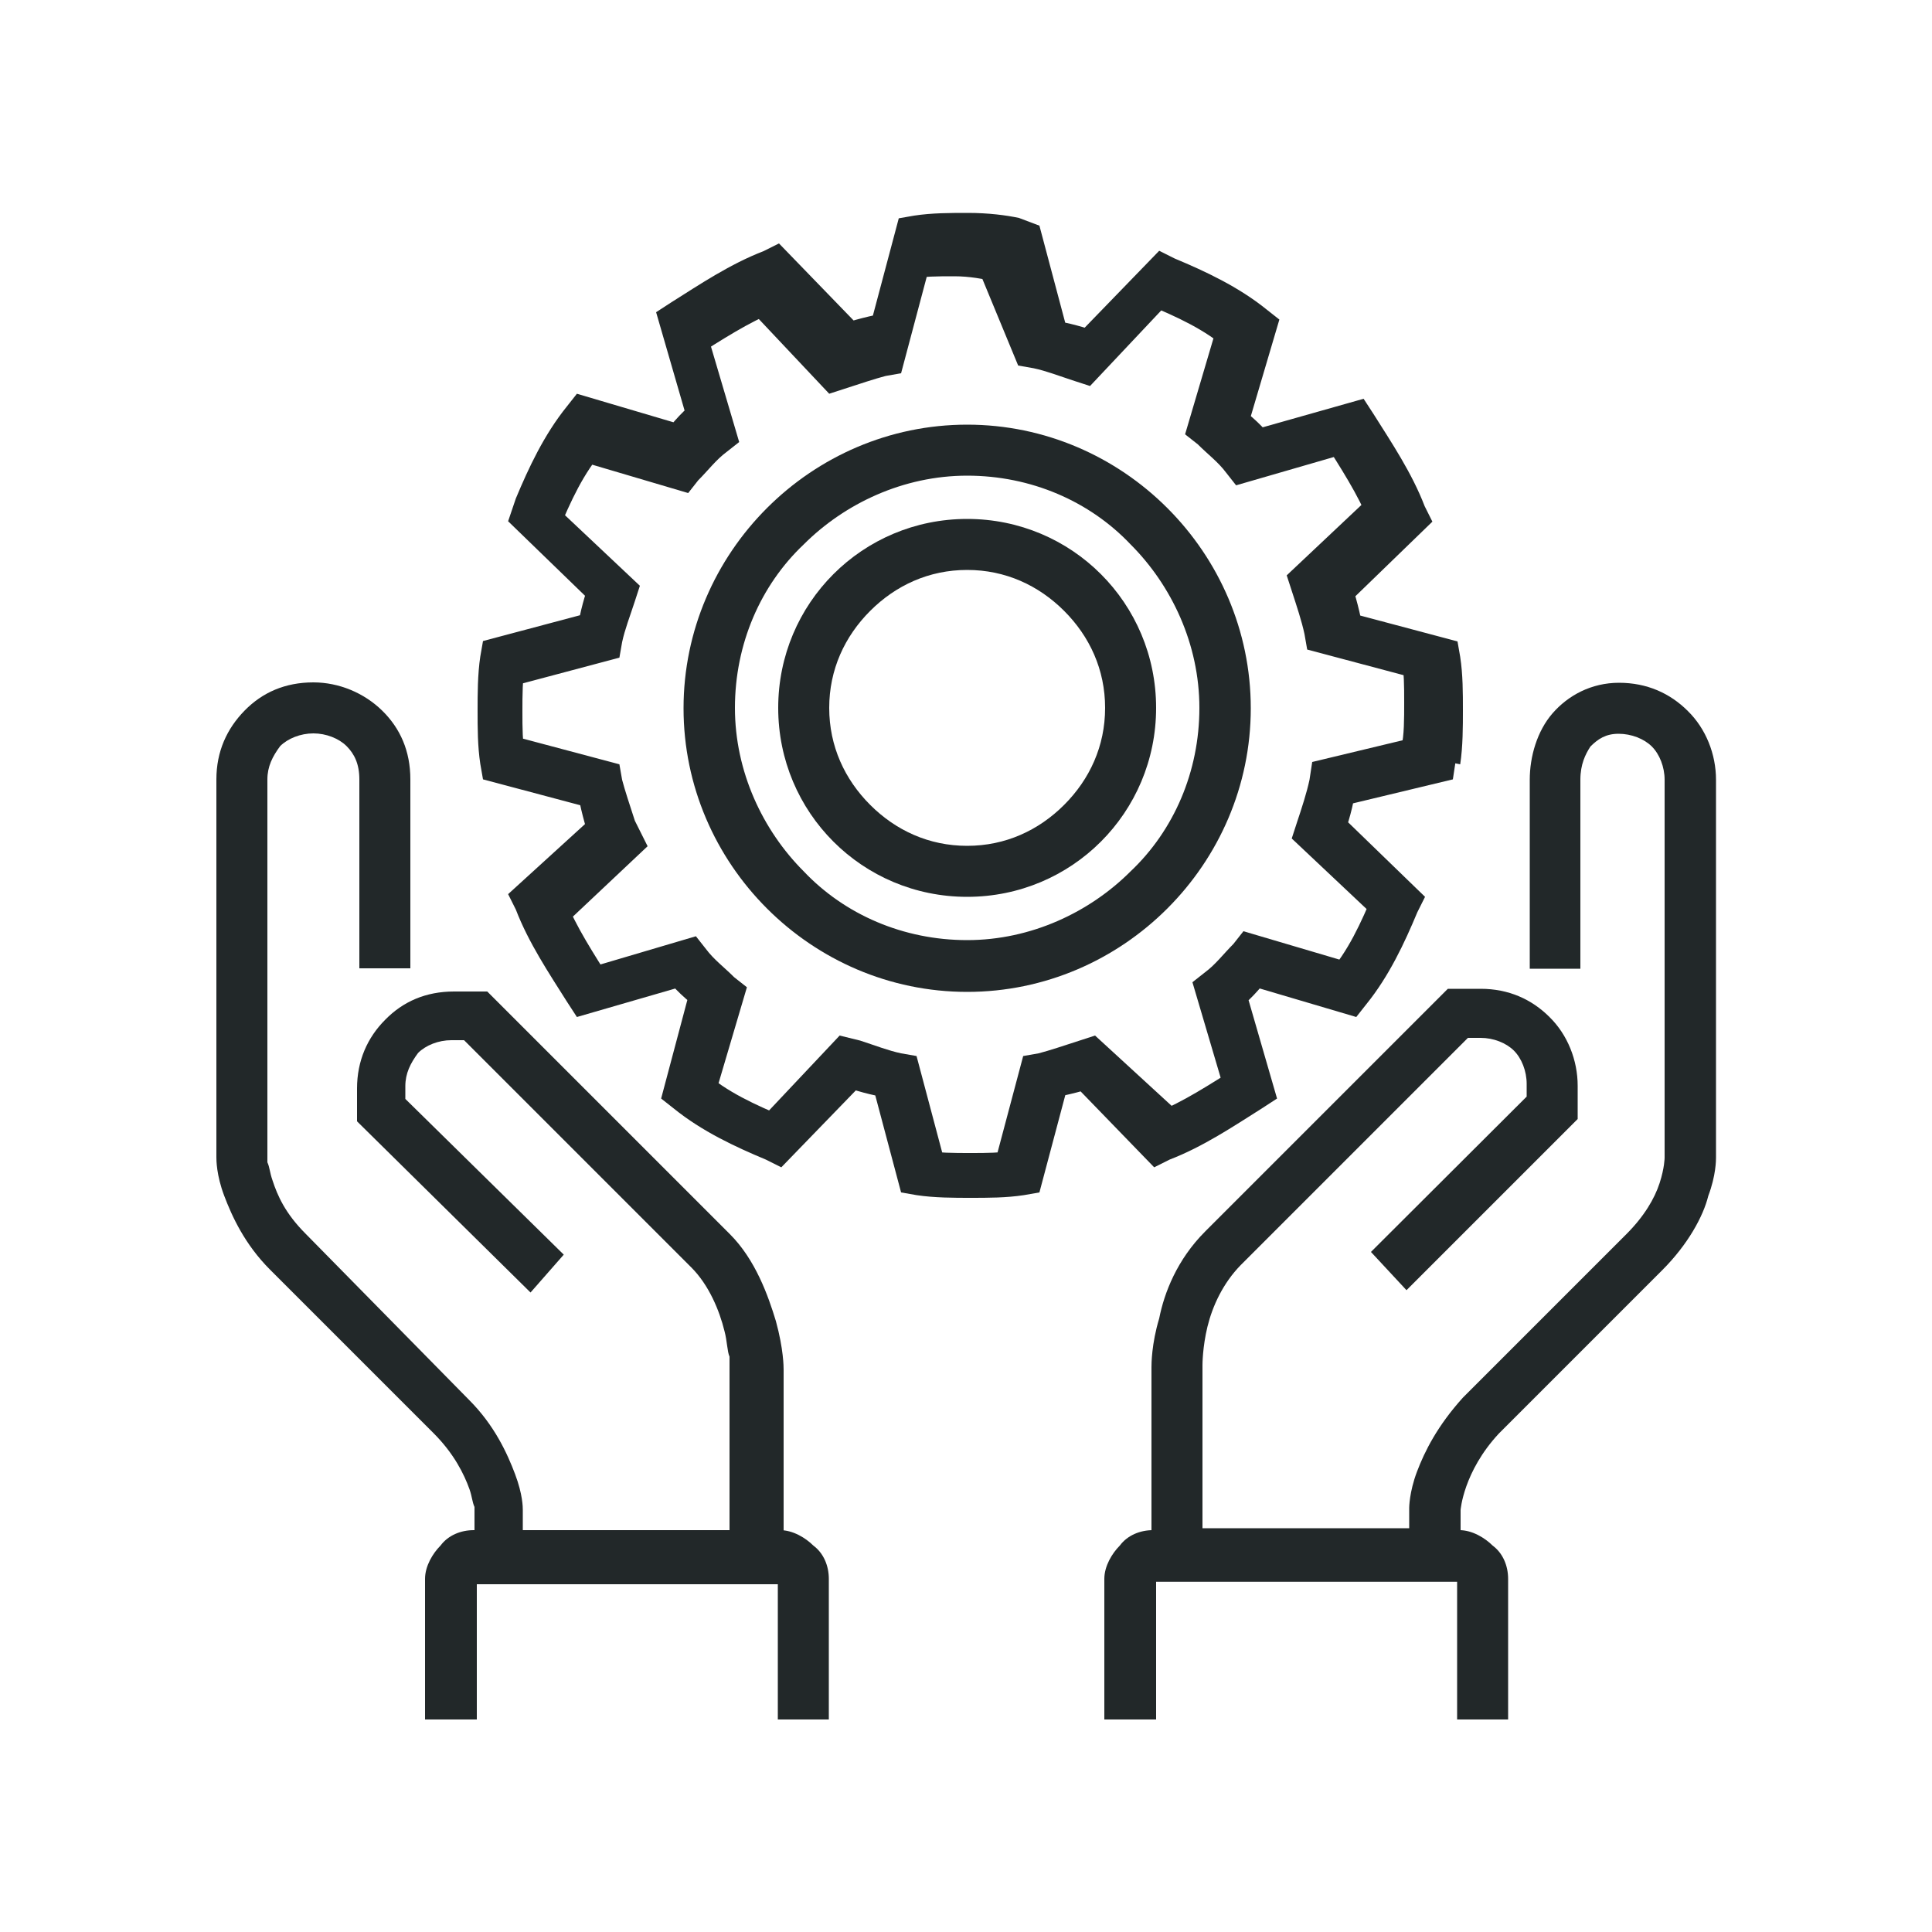
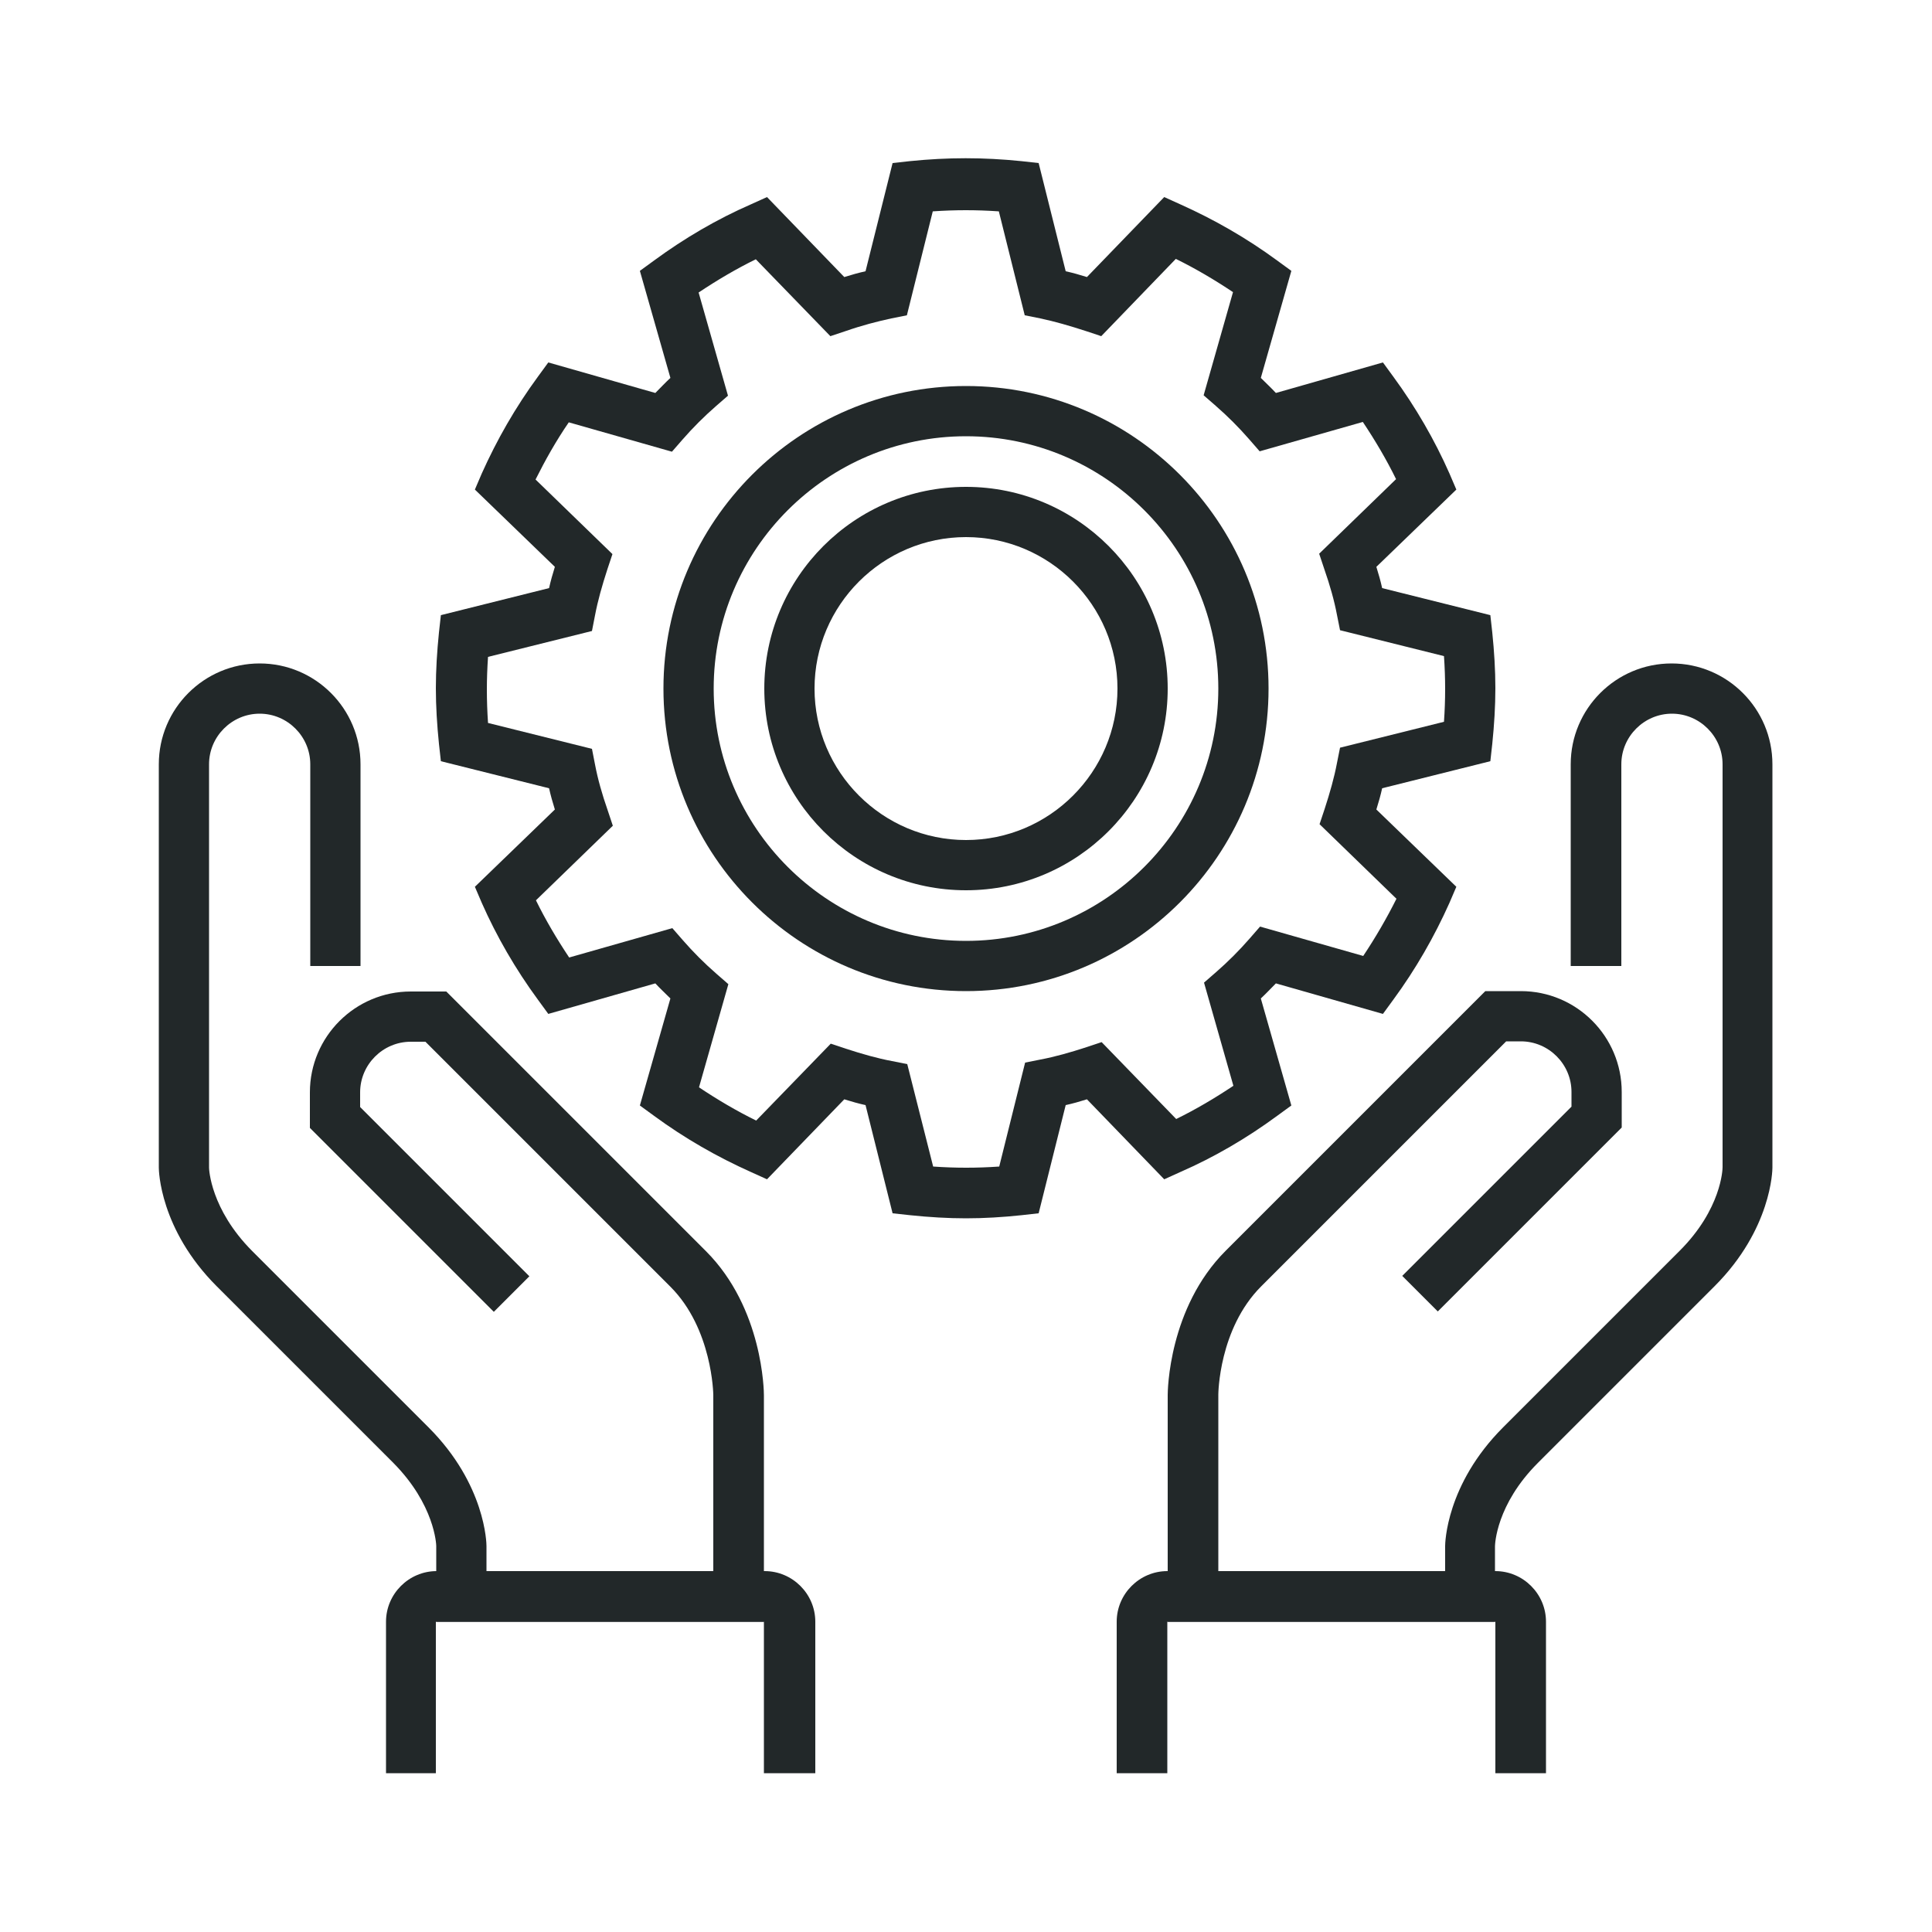
<svg xmlns="http://www.w3.org/2000/svg" version="1.1" id="_x34_5_x5F_development_x5F_solutions" x="0px" y="0px" viewBox="0 0 500 500" style="enable-background:new 0 0 500 500;" xml:space="preserve">
  <style type="text/css">
	.st0{fill:#222829;}
</style>
  <g>
-     <path class="st0" d="M145.9,324.7l-41-40.3v-3.3c0-3.3,1.3-5.9,3.3-8.6c2-2,5.3-3.3,8.6-3.3h3.3l58.8,58.8l0,0   c4.6,4.6,7.3,11.2,8.6,16.5c0.7,2.6,0.7,5.3,1.3,6.6c0,0.7,0,1.3,0,2v0.7l0,0h1.3h-1.3l0,0h1.3h-1.3v42.3h-53.5v-5.3   c0-0.7,0-4-2-9.3s-5.3-12.6-11.9-19.2l0,0l-42.3-43c-5.3-5.3-7.3-9.9-8.6-13.9c-0.7-2-0.7-3.3-1.3-4.6v-1.3l0,0h-2h2l0,0h-2h2   v-97.8c0-3.3,1.3-5.9,3.3-8.6c2-2,5.3-3.3,8.6-3.3s6.6,1.3,8.6,3.3s3.3,4.6,3.3,8.6v48.9h13.2v-48.9c0-7.3-2.6-13.2-7.3-17.8   s-11.2-7.3-17.8-7.3c-7.3,0-13.2,2.6-17.8,7.3S56,194.5,56,201.7v97.8c0,0.7,0,4.6,2,9.9c2,5.3,5.3,12.6,11.9,19.2l42.3,42.3   l4.6-4.6l-4.6,4.6c5.3,5.3,7.9,10.6,9.3,14.5c0.7,2,0.7,3.3,1.3,4.6v1.3l0,0h2.6h-2.6l0,0h2.6h-2.6V410h80v-55.5   c0-0.7,0-5.3-2-12.6c-2-6.6-5.3-15.9-11.9-22.5l-62.8-62.8h-8.6c-7.3,0-13.2,2.6-17.8,7.3c-4.6,4.6-7.3,10.6-7.3,17.8v5.9v2.6   l44.9,44.3L145.9,324.7L145.9,324.7z" />
-     <path class="st0" d="M364,333.9l44.3-44.3v-8.6c0-6.6-2.6-13.2-7.3-17.8c-4.6-4.6-10.6-7.3-17.8-7.3h-5.9h-2.6l-62.8,62.8l0,0   c-7.3,7.3-10.6,15.9-11.9,22.5c-2,6.6-2,11.9-2,12.6v55.5h80v-18.5h-2.6h2.6l0,0h-2.6h2.6c0,0,0.7-9.9,9.9-19.8l-4.6-4.6l4.6,4.6   l42.3-42.3c6.6-6.6,10.6-13.9,11.9-19.2c2-5.3,2-9.3,2-9.9v-97.8c0-6.6-2.6-13.2-7.3-17.8c-4.6-4.6-10.6-7.3-17.8-7.3   s-13.2,3.3-17.2,7.9s-5.9,11.2-5.9,17.2v48.9H409v-48.9c0-4,1.3-6.6,2.6-8.6c2-2,4-3.3,7.3-3.3s6.6,1.3,8.6,3.3s3.3,5.3,3.3,8.6   v97.8h2h-2l0,0h2h-2c0,0,0,2.6-1.3,6.6s-4,8.6-8.6,13.2l-42.3,42.3l0,0c-6.6,7.3-9.9,13.9-11.9,19.2c-2,5.3-2,9.3-2,9.3v5.3h-53.5   v-42.3h-1.3h1.3l0,0h-1.3h1.3c0,0,0-4.6,1.3-9.9c1.3-5.3,4-11.2,8.6-15.9l0,0l58.8-58.8h3.3c3.3,0,6.6,1.3,8.6,3.3   c2,2,3.3,5.3,3.3,8.6v3.3L354.8,324L364,333.9L364,333.9z" />
-     <path class="st0" d="M299.2,445v-36.4h-0.7l0.7,0.7v-0.7h-0.7l0.7,0.7l-0.7-0.7v0.7h0.7l-0.7-0.7v0.7h79.3v-0.7l-0.7,0.7h0.7v-0.7   l-0.7,0.7l0.7-0.7h-0.7v0.7l0.7-0.7h-0.7V445h13.2v-36.4c0-3.3-1.3-6.6-4-8.6c-2-2-5.3-4-8.6-4h-79.3c-3.3,0-6.6,1.3-8.6,4   c-2,2-4,5.3-4,8.6V445H299.2L299.2,445z" />
-     <path class="st0" d="M123.4,445v-36.4h-0.7l0.7,0.7v-0.7h-0.7l0.7,0.7l-0.7-0.7v0.7h0.7l-0.7-0.7v0.7h79.3v-0.7l-0.7,0.7h0.7v-0.7   l-0.7,0.7l0.7-0.7h-0.7v0.7l0.7-0.7h-0.7V445h13.2v-36.4c0-3.3-1.3-6.6-4-8.6c-2-2-5.3-4-8.6-4h-79.3c-3.3,0-6.6,1.3-8.6,4   c-2,2-4,5.3-4,8.6V445H123.4L123.4,445z" />
-     <path class="st0" d="M371.3,196.5l6.6,1.3c0.7-4.6,0.7-9.9,0.7-13.9c0-4.6,0-9.3-0.7-13.9l-0.7-4l-29.7-7.9l-1.3,6.6l6.6-1.3   c-0.7-4.6-2-9.3-3.3-13.2l-5.9,2l4.6,4.6l22.5-21.8l-2-4c-3.3-8.6-8.6-16.5-13.2-23.8l-2.6-4l-30.4,8.6l2,6.6l5.3-4   c-2.6-4-5.9-6.6-9.9-9.9l-4,5.3l6.6,2l8.6-29.1l-3.3-2.6c-7.3-5.9-15.9-9.9-23.8-13.2l-4-2l-21.8,22.5l4.6,4.6l2-5.9   c-4-1.3-7.9-2.6-13.2-3.3l-1.3,6.6l6.6-1.3l-7.9-29.7l-5.3-2c-3.3-0.7-7.9-1.3-13.2-1.3c-4.6,0-9.3,0-13.9,0.7l-4,0.7l-7.9,29.7   l6.6,1.3l-1.3-6.6c-4.6,0.7-9.3,2-13.2,3.3l2,5.9l4.6-4.6l-21.8-22.5l-4,2c-8.6,3.3-16.5,8.6-23.8,13.2l-4,2.6l8.6,29.7l6.6-2   l-4-5.3c-4,2.6-6.6,5.9-9.9,9.9l5.3,4l2-6.6l-29.1-8.6l-2.6,3.3c-5.9,7.3-9.9,15.9-13.2,23.8l-2,5.9l22.5,21.8l4.6-4.6l-5.9-2   c-1.3,4-2.6,7.9-3.3,13.2l6.6,1.3l-1.3-6.6l-29.7,7.9l-0.7,4c-0.7,4.6-0.7,9.9-0.7,13.9c0,4.6,0,9.3,0.7,13.9l0.7,4l29.7,7.9   l1.3-6.6l-6.6,1.3c0.7,4.6,2,9.3,3.3,13.2l5.9-2l-4.6-4.6l-22.5,20.5l2,4c3.3,8.6,8.6,16.5,13.2,23.8l2.6,4l29.7-8.6l-2-6.6l-5.3,4   c2.6,4,5.9,6.6,9.9,9.9l4-5.3l-6.6-2l-7.9,29.7l3.3,2.6c7.3,5.9,15.9,9.9,23.8,13.2l4,2l21.8-22.5l-4.6-4.6l-2,5.9   c4,1.3,7.9,2.6,13.2,3.3l1.3-6.6l-6.6,1.3l7.9,29.7l4,0.7c4.6,0.7,9.9,0.7,13.9,0.7c4.6,0,9.3,0,13.9-0.7l4-0.7l7.9-29.7l-6.6-1.3   l1.3,6.6c4.6-0.7,9.3-2,13.2-3.3l-2-5.9l-5.9,4.6l21.8,22.5l4-2c8.6-3.3,16.5-8.6,23.8-13.2l4-2.6l-8.6-29.7l-6.6,2l4,5.3   c4-2.6,6.6-5.9,9.9-9.9l-5.3-4l-2,6.6l29.1,8.6l2.6-3.3c5.9-7.3,9.9-15.9,13.2-23.8l2-4l-22.5-21.8l-4.6,4.6l5.9,2   c1.3-4,2.6-7.9,3.3-13.2l-6.6-1.3l1.3,6.6l30.4-7.3l0.7-4.6L371.3,196.5l-1.3-6.6l-30.4,7.3l-0.7,4.6c-0.7,3.3-2,7.3-3.3,11.2   l-1.3,4l22.5,21.2l4.6-4.6l-5.9-2.6c-3.3,7.9-6.6,15.2-11.9,21.2l5.3,4l2-6.6l-29.1-8.6l-2.6,3.3c-2.6,2.6-4.6,5.3-7.3,7.3   l-3.3,2.6l8.6,29.1l6.6-2l-3.3-5.3c-7.3,4.6-14.5,9.3-21.2,11.9l2.6,5.9l4.6-4.6l-23.1-21.2l-4,1.3c-4,1.3-7.9,2.6-10.6,3.3l-4,0.7   l-7.9,29.7l6.6,1.3l-1.3-6.6c-3.3,0.7-6.6,0.7-11.2,0.7c-4,0-8.6,0-11.2-0.7l-1.3,6.6l6.6-1.3l-7.9-29.7l-4-0.7   c-3.3-0.7-6.6-2-10.6-3.3l-5.3-1.3l-21.2,22.5l4.6,4.6l2.6-5.9c-7.9-3.3-15.2-6.6-21.2-11.9l-4,5.3l6.6,2l8.6-29.1l-3.3-2.6   c-2.6-2.6-5.3-4.6-7.3-7.3l-2.6-3.3l-29.1,8.6l2,6.6l5.3-3.3c-4.6-7.3-9.3-14.5-11.9-21.2l-5.9,2.6l4.6,4.6l22.5-21.2l-3.3-6.6   c-1.3-4-2.6-7.9-3.3-10.6l-0.7-4l-29.7-7.9l-1.3,6.6l6.6-1.3c-0.7-3.3-0.7-6.6-0.7-11.2c0-4,0-8.6,0.7-11.2l-6.6-1.3l1.3,6.6   l29.7-7.9l0.7-4c0.7-3.3,2-6.6,3.3-10.6l1.3-4l-22.5-21.2l-4.6,4.6l5.9,2.6c3.3-7.9,6.6-15.2,11.9-21.2l-5.3-4l-2,6.6l29.1,8.6   l2.6-3.3c2.6-2.6,4.6-5.3,7.3-7.3l3.3-2.6l-8.6-29.1l-6.6,2l3.3,5.3c7.3-4.6,14.5-9.3,21.2-11.9l-2.6-5.9l-4.6,4.6l21.2,22.5l4-1.3   c4-1.3,7.9-2.6,10.6-3.3l4-0.7l7.9-29.7l-6.6-1.3l1.3,6.6c3.3-0.7,6.6-0.7,11.2-0.7c4,0,7.3,0.7,10.6,1.3l1.3-6.6l-6.6,1.3   l11.2,27.1l4,0.7c3.3,0.7,6.6,2,10.6,3.3l4,1.3l21.2-22.5l-4.6-4.6l-2,5.9c7.9,3.3,15.2,6.6,21.2,11.9l4-5.3l-6.6-2l-8.6,29.1   l3.3,2.6c2.6,2.6,5.3,4.6,7.3,7.3l2.6,3.3l29.7-8.6l-2-6.6l-5.3,3.3c4.6,7.3,9.3,14.5,11.9,21.2l5.9-2.6l-4.6-4.6L333,148.9l1.3,4   c1.3,4,2.6,7.9,3.3,11.2l0.7,4L368,176l1.3-6.6l-6.6,1.3c0.7,3.3,0.7,6.6,0.7,11.2c0,4,0,8.6-0.7,11.2L371.3,196.5l-1.3-6.6   L371.3,196.5z" />
-     <path class="st0" d="M250.3,116.5v6.6c16.5,0,31.7,6.6,42.3,17.8c10.6,10.6,17.8,25.8,17.8,42.3s-6.6,31.7-17.8,42.3   c-10.6,10.6-25.8,17.8-42.3,17.8s-31.7-6.6-42.3-17.8c-10.6-10.6-17.8-25.8-17.8-42.3s6.6-31.7,17.8-42.3   c10.6-10.6,25.8-17.8,42.3-17.8V116.5v-6.6c-40.3,0-73.4,33.1-73.4,73.4s33.1,73.4,73.4,73.4s73.4-33.1,73.4-73.4   s-33.1-73.4-73.4-73.4V116.5z" />
-     <path class="st0" d="M250.3,140.9v6.6c9.9,0,18.5,4,25.1,10.6s10.6,15.2,10.6,25.1s-4,18.5-10.6,25.1s-15.2,10.6-25.1,10.6   s-18.5-4-25.1-10.6s-10.6-15.2-10.6-25.1c0-9.9,4-18.5,10.6-25.1c6.6-6.6,15.2-10.6,25.1-10.6V140.9v-6.6   c-27.1,0-48.9,21.8-48.9,48.9s21.8,48.9,48.9,48.9s48.9-21.8,48.9-48.9s-21.8-48.9-48.9-48.9V140.9z" />
+     <path class="st0" d="M197.8,419.7h-84.9v-19.6c0-0.4-0.4-10.7-11.1-21.5l-45.7-45.7c-14.8-14.8-15-30.1-15-30.7V197.8   c0-14.4,11.7-26.1,26.1-26.1c14.4,0,26.1,11.7,26.1,26.1V250H80.3v-52.2c0-7.2-5.9-13.1-13.1-13.1c-7.2,0-13.1,5.9-13.1,13.1v104.4   c0,0.4,0.4,10.7,11.1,21.5l45.7,45.7c14.8,14.8,15,30.1,15,30.7v6.5h58.7V361c0-0.1-0.2-17.1-11.1-28l-63.4-63.4h-3.8   c-7.2,0-13.1,5.9-13.1,13.1v3.8l43.8,43.8l-9.2,9.2l-47.6-47.6v-9.2c0-14.4,11.7-26.1,26.1-26.1h9.2l67.2,67.2   c14.8,14.8,15,36.4,15,37.3V419.7z" />
+     <path class="st0" d="M387.1,419.7h-84.9V361c0-0.9,0.2-22.5,15-37.3l67.2-67.2h9.2c14.4,0,26.1,11.7,26.1,26.1v9.2l-47.6,47.6   l-9.2-9.2l43.8-43.8v-3.8c0-7.2-5.9-13.1-13.1-13.1h-3.8l-63.4,63.4c-11,11-11.1,27.9-11.1,28v45.7H374v-6.5   c0-0.6,0.2-15.9,15-30.7l45.7-45.7c10.8-10.8,11.1-21.1,11.1-21.6V197.8c0-7.2-5.9-13.1-13.1-13.1c-7.2,0-13.1,5.9-13.1,13.1V250   h-13.1v-52.2c0-14.4,11.7-26.1,26.1-26.1s26.1,11.7,26.1,26.1v104.4c0,0.6-0.2,15.9-15,30.7l-45.7,45.7   c-10.8,10.8-11.1,21.1-11.1,21.6V419.7z" />
+     <path class="st0" d="M400.1,458.9h-13.1v-39.2h-84.9v39.2h-13.1v-39.2c0-7.2,5.9-13.1,13.1-13.1h84.9c7.2,0,13.1,5.9,13.1,13.1   V458.9z" />
+     <path class="st0" d="M210.8,458.9h-13.1v-39.2h-84.9v39.2H99.9v-39.2c0-7.2,5.9-13.1,13.1-13.1h84.9c7.2,0,13.1,5.9,13.1,13.1   V458.9z" />
+     <path class="st0" d="M250,315.3c-4.7,0-9.6-0.3-14.4-0.8L231,314l-7-28c-1.8-0.4-3.6-0.9-5.5-1.5l-20,20.7l-4.2-1.9   c-8.7-3.9-17.1-8.7-25-14.5l-3.7-2.7l7.9-27.7c-1.3-1.3-2.7-2.6-3.9-3.9l-27.7,7.9l-2.7-3.7c-5.8-7.9-10.7-16.4-14.5-25l-1.8-4.2   l20.7-20c-0.6-1.9-1.1-3.7-1.5-5.5l-28-7l-0.5-4.5c-0.5-4.9-0.8-9.7-0.8-14.4c0-4.7,0.3-9.5,0.8-14.4l0.5-4.5l28-7   c0.4-1.8,0.9-3.6,1.5-5.5l-20.7-20l1.8-4.2c3.9-8.7,8.7-17.1,14.5-25l2.7-3.7l27.7,7.9c1.3-1.3,2.6-2.7,3.9-3.9l-7.9-27.7l3.7-2.7   c7.9-5.8,16.3-10.7,25-14.5l4.2-1.9l20,20.7c1.9-0.6,3.7-1.1,5.5-1.5l7-28l4.5-0.5c9.8-1,19-1,28.8,0l4.5,0.5l7,28   c1.8,0.4,3.6,0.9,5.5,1.5l20-20.7l4.2,1.9c8.7,3.9,17.1,8.7,25,14.5l3.7,2.7l-7.9,27.7c1.3,1.3,2.7,2.6,3.9,3.9l27.7-7.9l2.7,3.7   c5.8,7.9,10.7,16.4,14.5,25l1.8,4.2l-20.7,20c0.6,1.9,1.1,3.7,1.5,5.5l28,7l0.5,4.5c0.5,4.9,0.8,9.7,0.8,14.4s-0.3,9.5-0.8,14.4   l-0.5,4.5l-28,7c-0.4,1.8-0.9,3.6-1.5,5.5l20.7,20l-1.8,4.2c-3.9,8.7-8.7,17.1-14.5,25l-2.7,3.7l-27.7-7.9   c-1.3,1.3-2.6,2.7-3.9,3.9l7.9,27.7l-3.7,2.7c-7.9,5.8-16.3,10.7-25,14.5l-4.2,1.9l-20-20.7c-1.9,0.6-3.7,1.1-5.5,1.5l-7,28   l-4.5,0.5C259.6,315,254.7,315.3,250,315.3z M241.5,301.9c5.8,0.4,11.3,0.4,17.1,0l6.7-26.9l4-0.8c3.7-0.7,7.6-1.8,11.9-3.2   l3.9-1.3l19.3,19.9c5.1-2.5,10-5.4,14.8-8.6l-7.6-26.7l3.1-2.7c3.1-2.7,6-5.6,8.7-8.7l2.7-3.1l26.7,7.6c3.2-4.8,6.1-9.8,8.6-14.8   l-19.9-19.3l1.3-3.9c1.4-4.3,2.5-8.2,3.2-11.9l0.8-4l26.9-6.7c0.2-2.9,0.3-5.7,0.3-8.5c0-2.8-0.1-5.6-0.3-8.5l-26.9-6.7l-0.8-4   c-0.7-3.7-1.8-7.6-3.3-11.9l-1.3-3.9l19.9-19.3c-2.5-5.1-5.4-10-8.6-14.8l-26.7,7.6l-2.7-3.1c-2.7-3.1-5.6-6-8.7-8.7l-3.1-2.7   l7.6-26.7c-4.8-3.2-9.7-6.1-14.8-8.6l-19.3,20l-3.9-1.3c-4.3-1.4-8.1-2.5-11.9-3.3l-4-0.8l-6.7-26.9c-5.8-0.4-11.3-0.4-17.1,0   l-6.7,26.9l-4,0.8c-3.7,0.8-7.6,1.8-11.9,3.3l-3.9,1.3l-19.3-19.9c-5.1,2.5-10,5.4-14.8,8.6l7.6,26.7l-3.1,2.7   c-3.1,2.7-6,5.6-8.7,8.7l-2.7,3.1l-26.7-7.6c-3.3,4.8-6.1,9.8-8.6,14.8l19.9,19.3l-1.3,3.9c-1.4,4.3-2.5,8.2-3.2,11.9l-0.8,4.1   l-26.9,6.7c-0.2,2.9-0.3,5.7-0.3,8.5c0,2.8,0.1,5.7,0.3,8.6l26.9,6.7l0.8,4.1c0.7,3.7,1.8,7.6,3.3,11.9l1.3,3.9l-19.9,19.3   c2.5,5.1,5.4,10,8.6,14.8l26.7-7.6l2.7,3.1c2.7,3.1,5.6,6,8.7,8.7l3.1,2.7l-7.6,26.7c4.8,3.2,9.7,6.1,14.8,8.6l19.3-19.9l3.9,1.3   c4.3,1.4,8.2,2.5,11.9,3.2l4,0.8L241.5,301.9z" />
+     <path class="st0" d="M250,256.5c-43.2,0-78.3-35.1-78.3-78.3c0-43.2,35.1-78.3,78.3-78.3s78.3,35.1,78.3,78.3   C328.3,221.4,293.2,256.5,250,256.5z M250,112.9c-36,0-65.3,29.3-65.3,65.3c0,36,29.3,65.3,65.3,65.3s65.3-29.3,65.3-65.3   C315.3,142.2,286,112.9,250,112.9z" />
+     <path class="st0" d="M250,230.4c-28.8,0-52.2-23.4-52.2-52.2S221.2,126,250,126c28.8,0,52.2,23.4,52.2,52.2S278.8,230.4,250,230.4z    M250,139c-21.6,0-39.2,17.6-39.2,39.2c0,21.6,17.6,39.2,39.2,39.2c21.6,0,39.2-17.6,39.2-39.2C289.2,156.6,271.6,139,250,139z" />
  </g>
</svg>
